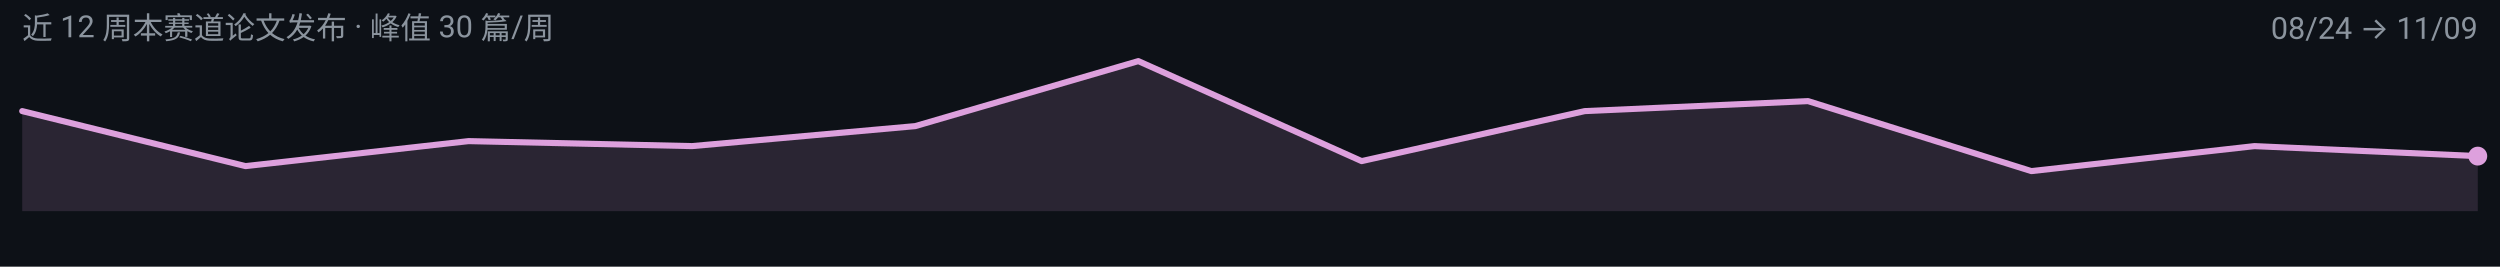
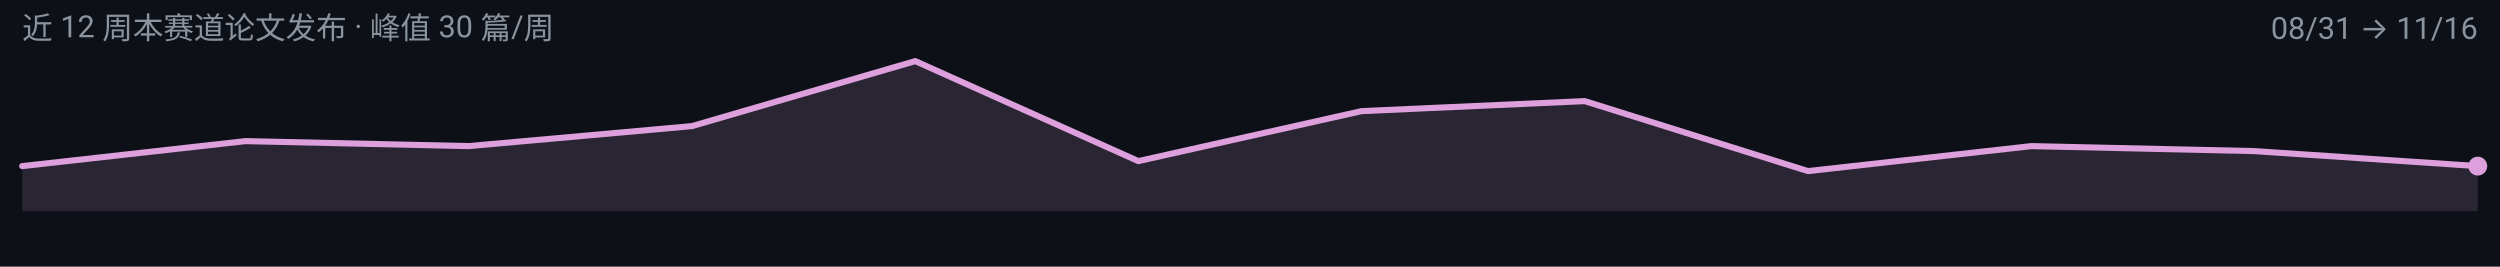
<svg xmlns="http://www.w3.org/2000/svg" width="900" height="96" viewBox="0 0 900 96" role="img" aria-label="omni 周度趋势">
  <rect width="900" height="96" fill="#0D1117" />
  <g font-family="-apple-system, BlinkMacSystemFont, 'Segoe UI', 'Noto Sans SC', 'PingFang SC', 'Microsoft YaHei', Roboto, sans-serif">
-     <path d="M 8.0,76.0 L 8.0,40.0 L 88.4,59.8 L 168.7,50.8 L 249.1,52.6 L 329.5,45.4 L 409.8,22.0 L 490.2,58.0 L 570.5,40.0 L 650.9,36.4 L 731.3,61.6 L 811.6,52.6 L 892.0,56.2 L 892.0,76.0 Z" fill="#DDA0DD" fill-opacity="0.14" />
-     <path d="M 8.0,40.0 L 88.4,59.8 L 168.7,50.8 L 249.1,52.6 L 329.5,45.4 L 409.8,22.0 L 490.2,58.0 L 570.5,40.0 L 650.9,36.4 L 731.3,61.6 L 811.6,52.6 L 892.0,56.2" fill="none" stroke="#DDA0DD" stroke-width="2.2" stroke-linejoin="round" stroke-linecap="round" />
-     <circle cx="892.0" cy="56.2" r="3.4" fill="#DDA0DD" />
+     <path d="M 8.0,76.0 L 8.0,59.8 L 88.4,50.8 L 168.7,52.6 L 249.1,45.4 L 329.5,22.0 L 409.8,58.0 L 490.2,40.0 L 570.5,36.4 L 650.9,61.6 L 731.3,52.6 L 811.6,54.4 L 892.0,59.8 L 892.0,76.0 Z" fill="#DDA0DD" fill-opacity="0.14" />
+     <path d="M 8.0,59.8 L 88.4,50.8 L 168.7,52.6 L 249.1,45.4 L 329.5,22.0 L 409.8,58.0 L 490.2,40.0 L 570.5,36.4 L 650.9,61.6 L 731.3,52.6 L 811.6,54.4 L 892.0,59.8" fill="none" stroke="#DDA0DD" stroke-width="2.2" stroke-linejoin="round" stroke-linecap="round" />
+     <circle cx="892.0" cy="59.8" r="3.4" fill="#DDA0DD" />
    <text x="8" y="14" font-size="11" fill="#8B949E">近 12 周本赛道论文发布 · 峰值 30 篇/周</text>
-     <text x="892" y="14" font-size="11" text-anchor="end" fill="#8B949E">08/24 → 11/09</text>
+     <text x="892" y="14" font-size="11" text-anchor="end" fill="#8B949E">08/31 → 11/16</text>
  </g>
</svg>
